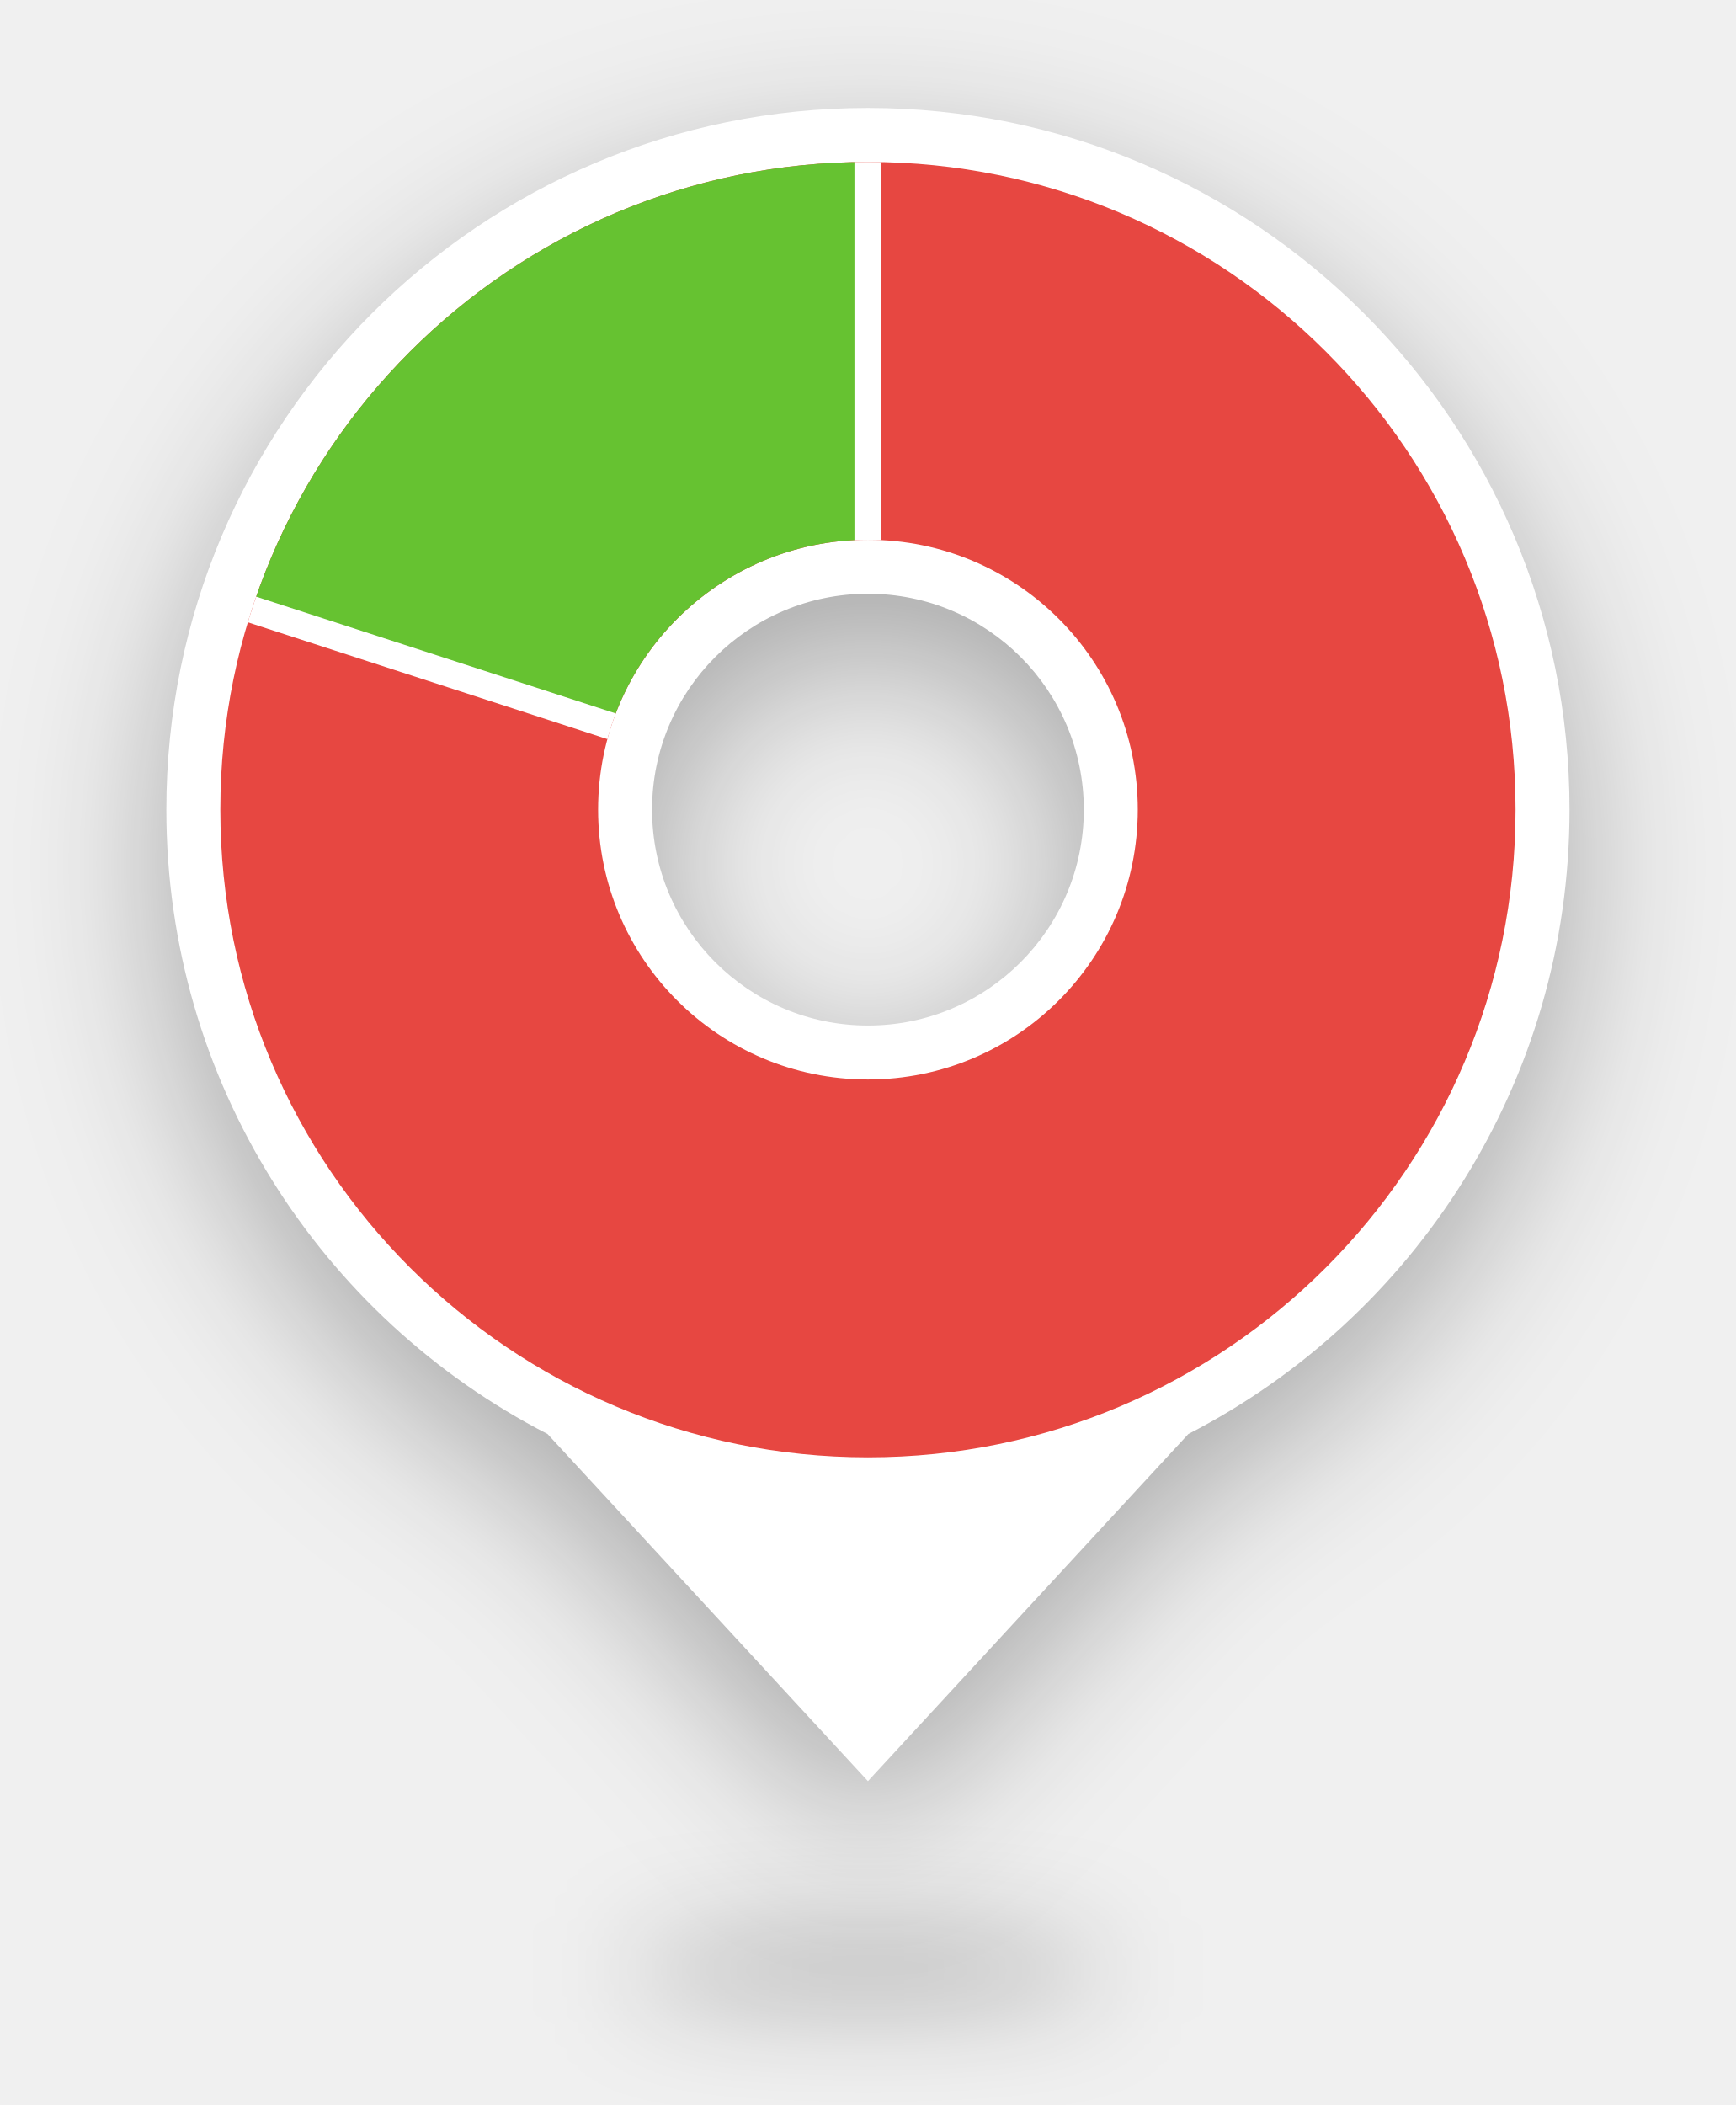
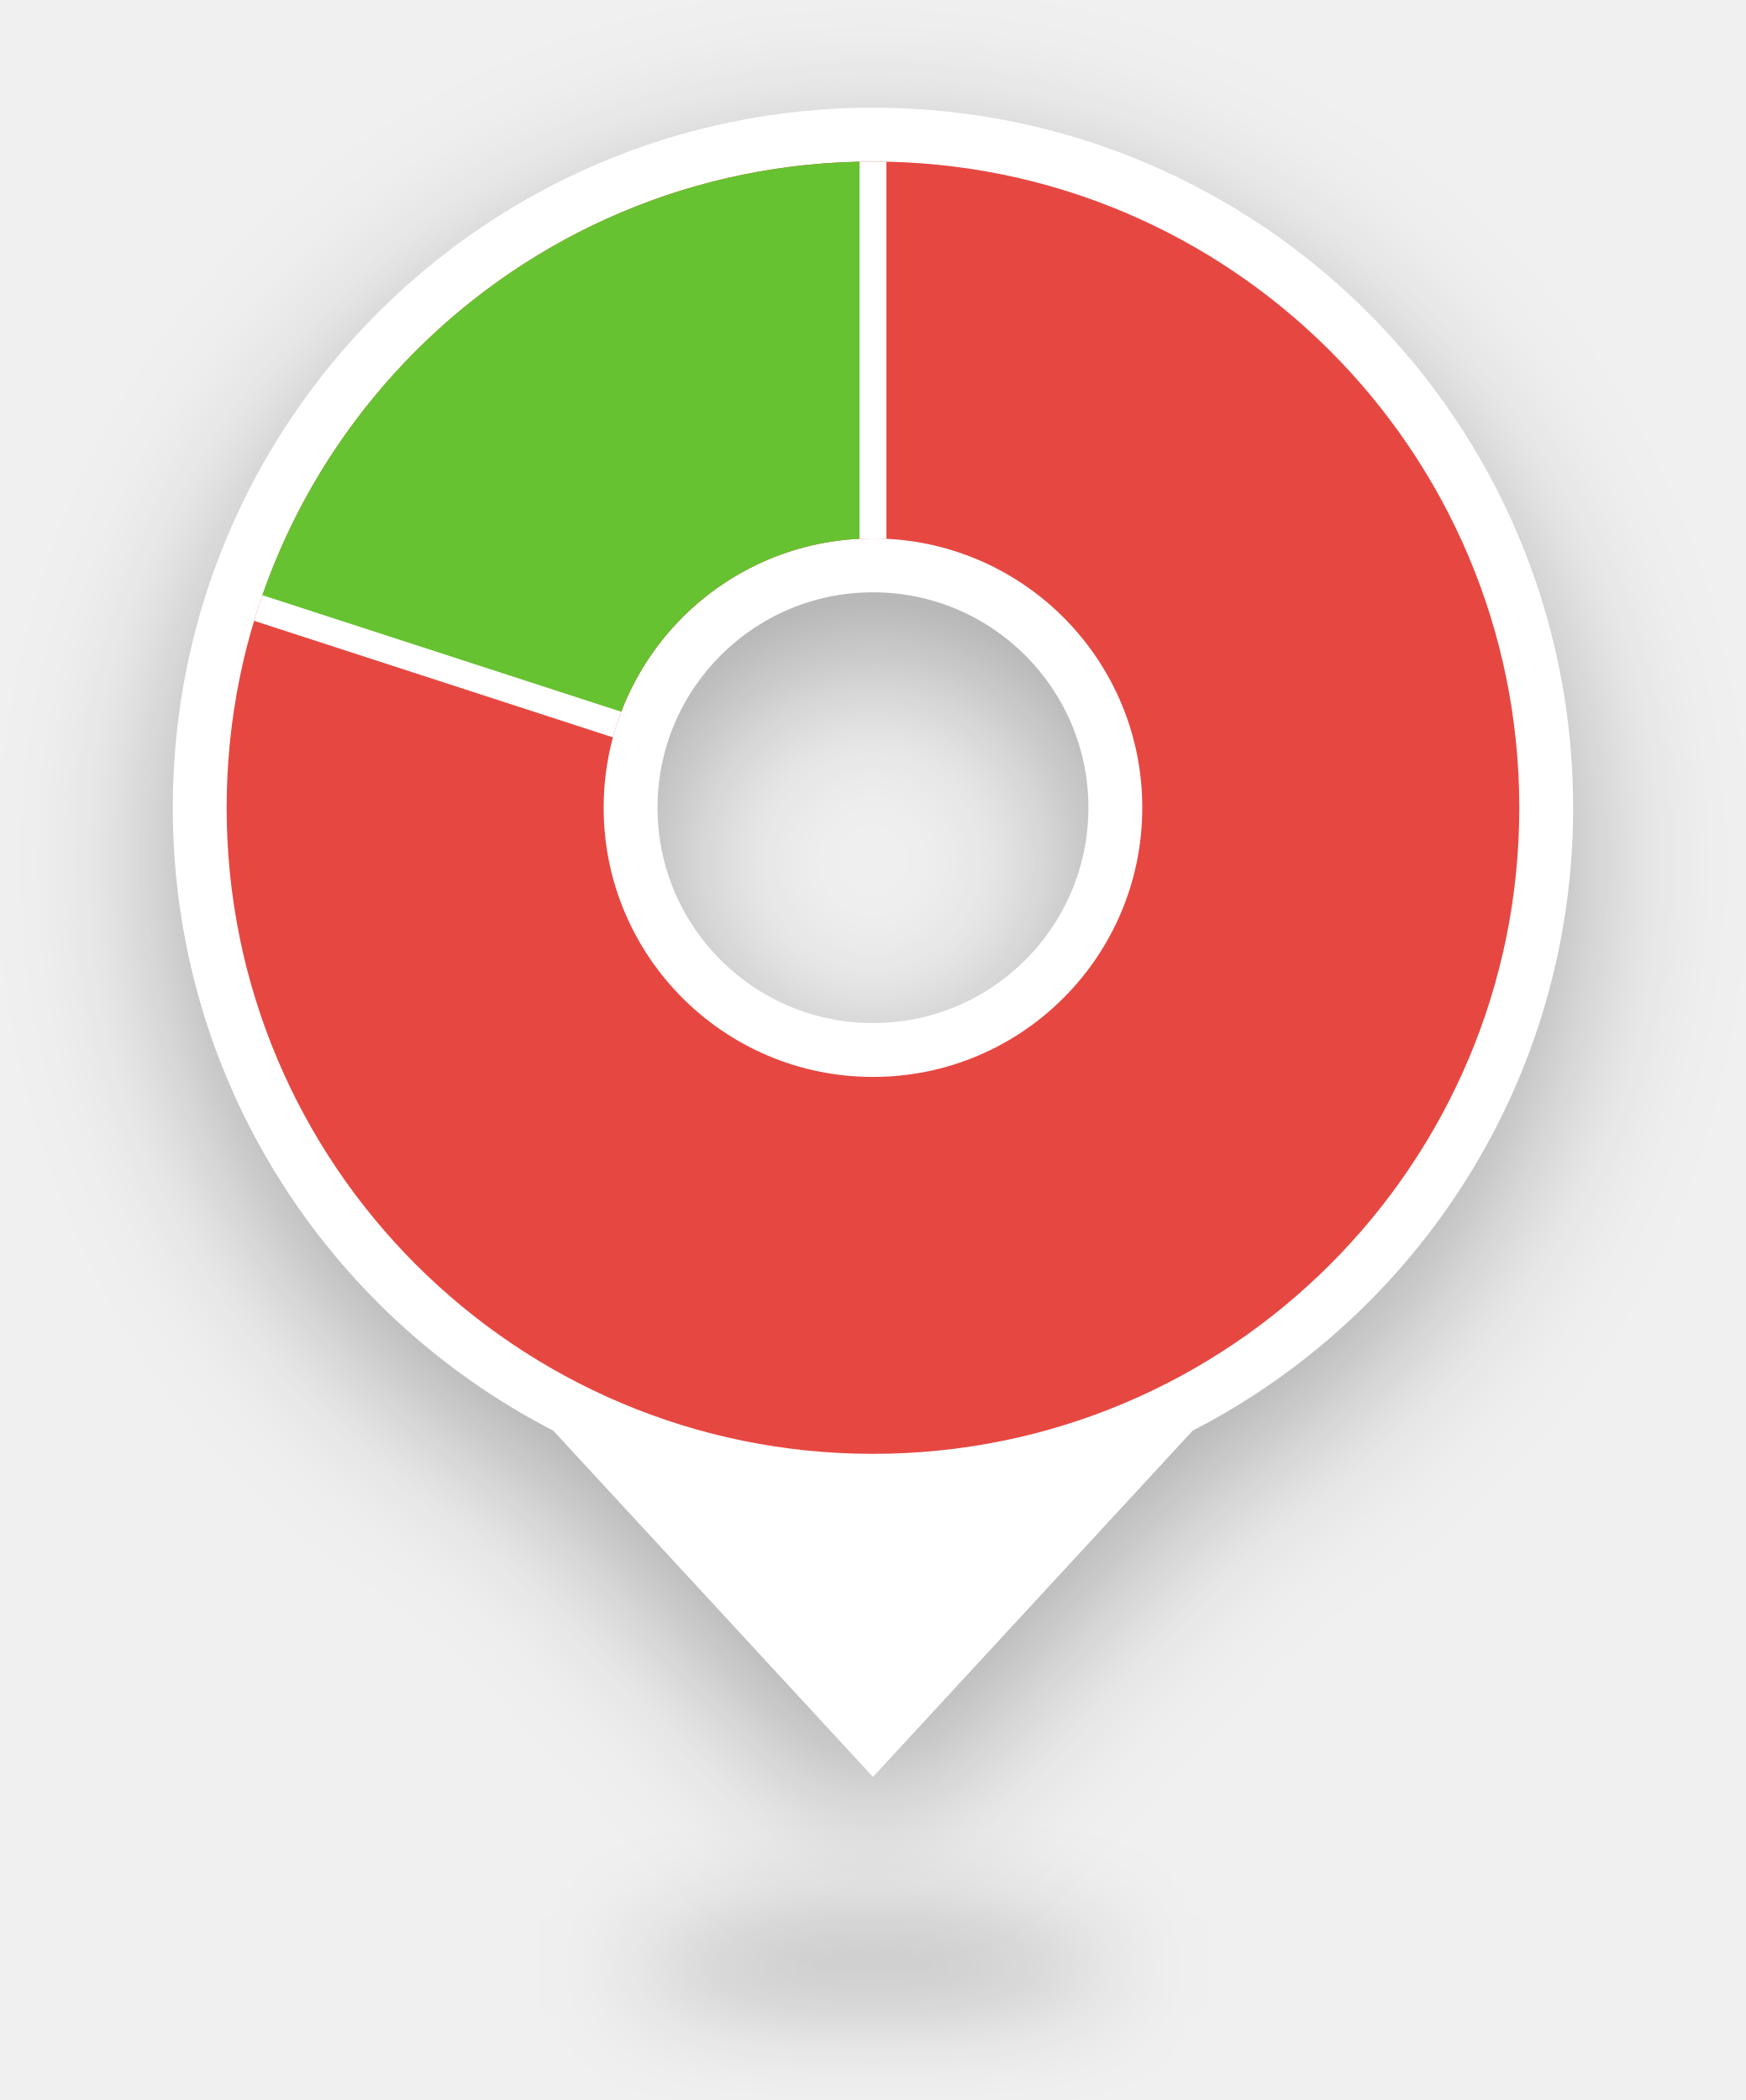
- <svg xmlns="http://www.w3.org/2000/svg" xmlns:xlink="http://www.w3.org/1999/xlink" width="40px" height="48.5px" viewBox="0 0 64 78" version="1.1">
+ <svg xmlns="http://www.w3.org/2000/svg" xmlns:xlink="http://www.w3.org/1999/xlink" width="32px" height="38.5px" viewBox="0 0 64 78" version="1.1">
  <defs>
    <filter x="-33.3%" y="-300.0%" width="166.7%" height="700.0%" filterUnits="objectBoundingBox" id="filter-1">
      <feGaussianBlur stdDeviation="2" in="SourceGraphic" />
    </filter>
    <path d="M14.126,49.136 C5.738,44.823 0,36.081 0,26 C0,11.641 11.641,-3.55271368e-15 26,-3.55271368e-15 C40.359,-3.55271368e-15 52,11.641 52,26 C52,36.081 46.262,44.823 37.874,49.136 L26,62 L14.126,49.136 Z M26,34 C30.418,34 34,30.418 34,26 C34,21.582 30.418,18 26,18 C21.582,18 18,21.582 18,26 C18,30.418 21.582,34 26,34 Z" id="path-2" />
    <filter x="-19.2%" y="-12.9%" width="138.5%" height="132.3%" filterUnits="objectBoundingBox" id="filter-3">
      <feOffset dx="0" dy="2" in="SourceAlpha" result="shadowOffsetOuter1" />
      <feGaussianBlur stdDeviation="3" in="shadowOffsetOuter1" result="shadowBlurOuter1" />
      <feColorMatrix values="0 0 0 0 0   0 0 0 0 0   0 0 0 0 0  0 0 0 0.3 0" type="matrix" in="shadowBlurOuter1" />
    </filter>
    <path d="M26,50 C12.745,50 2,39.255 2,26 C2,12.745 12.745,2 26,2 C39.255,2 50,12.745 50,26 C50,39.255 39.255,50 26,50 Z M26,36 C31.523,36 36,31.523 36,26 C36,20.477 31.523,16 26,16 C20.477,16 16,20.477 16,26 C16,31.523 20.477,36 26,36 Z" id="path-4" />
  </defs>
  <g id="其它" stroke="none" stroke-width="1" fill="none" fill-rule="evenodd">
    <g id="2" transform="translate(-381, -580)">
      <g id="分组" transform="translate(159, 558)">
        <g id="80" transform="translate(228, 26)">
          <ellipse id="椭圆形-copy-3" fill-opacity="0.35" fill="#000000" filter="url(#filter-1)" cx="26" cy="69" rx="9" ry="1" />
          <g id="合并形状">
            <use fill="black" fill-opacity="1" filter="url(#filter-3)" xlink:href="#path-2" />
            <use fill="#FFFFFF" fill-rule="evenodd" xlink:href="#path-2" />
          </g>
          <mask id="mask-5" fill="white">
            <use xlink:href="#path-4" />
          </mask>
          <use id="椭圆形" fill="#E74741" fill-rule="nonzero" xlink:href="#path-4" />
          <polygon id="路径-2-copy-2" stroke="#FFFFFF" fill="#66C231" fill-rule="nonzero" mask="url(#mask-5)" points="2 17 2 1 26 1 26 26 2.379 18.325" />
        </g>
      </g>
    </g>
  </g>
</svg>
